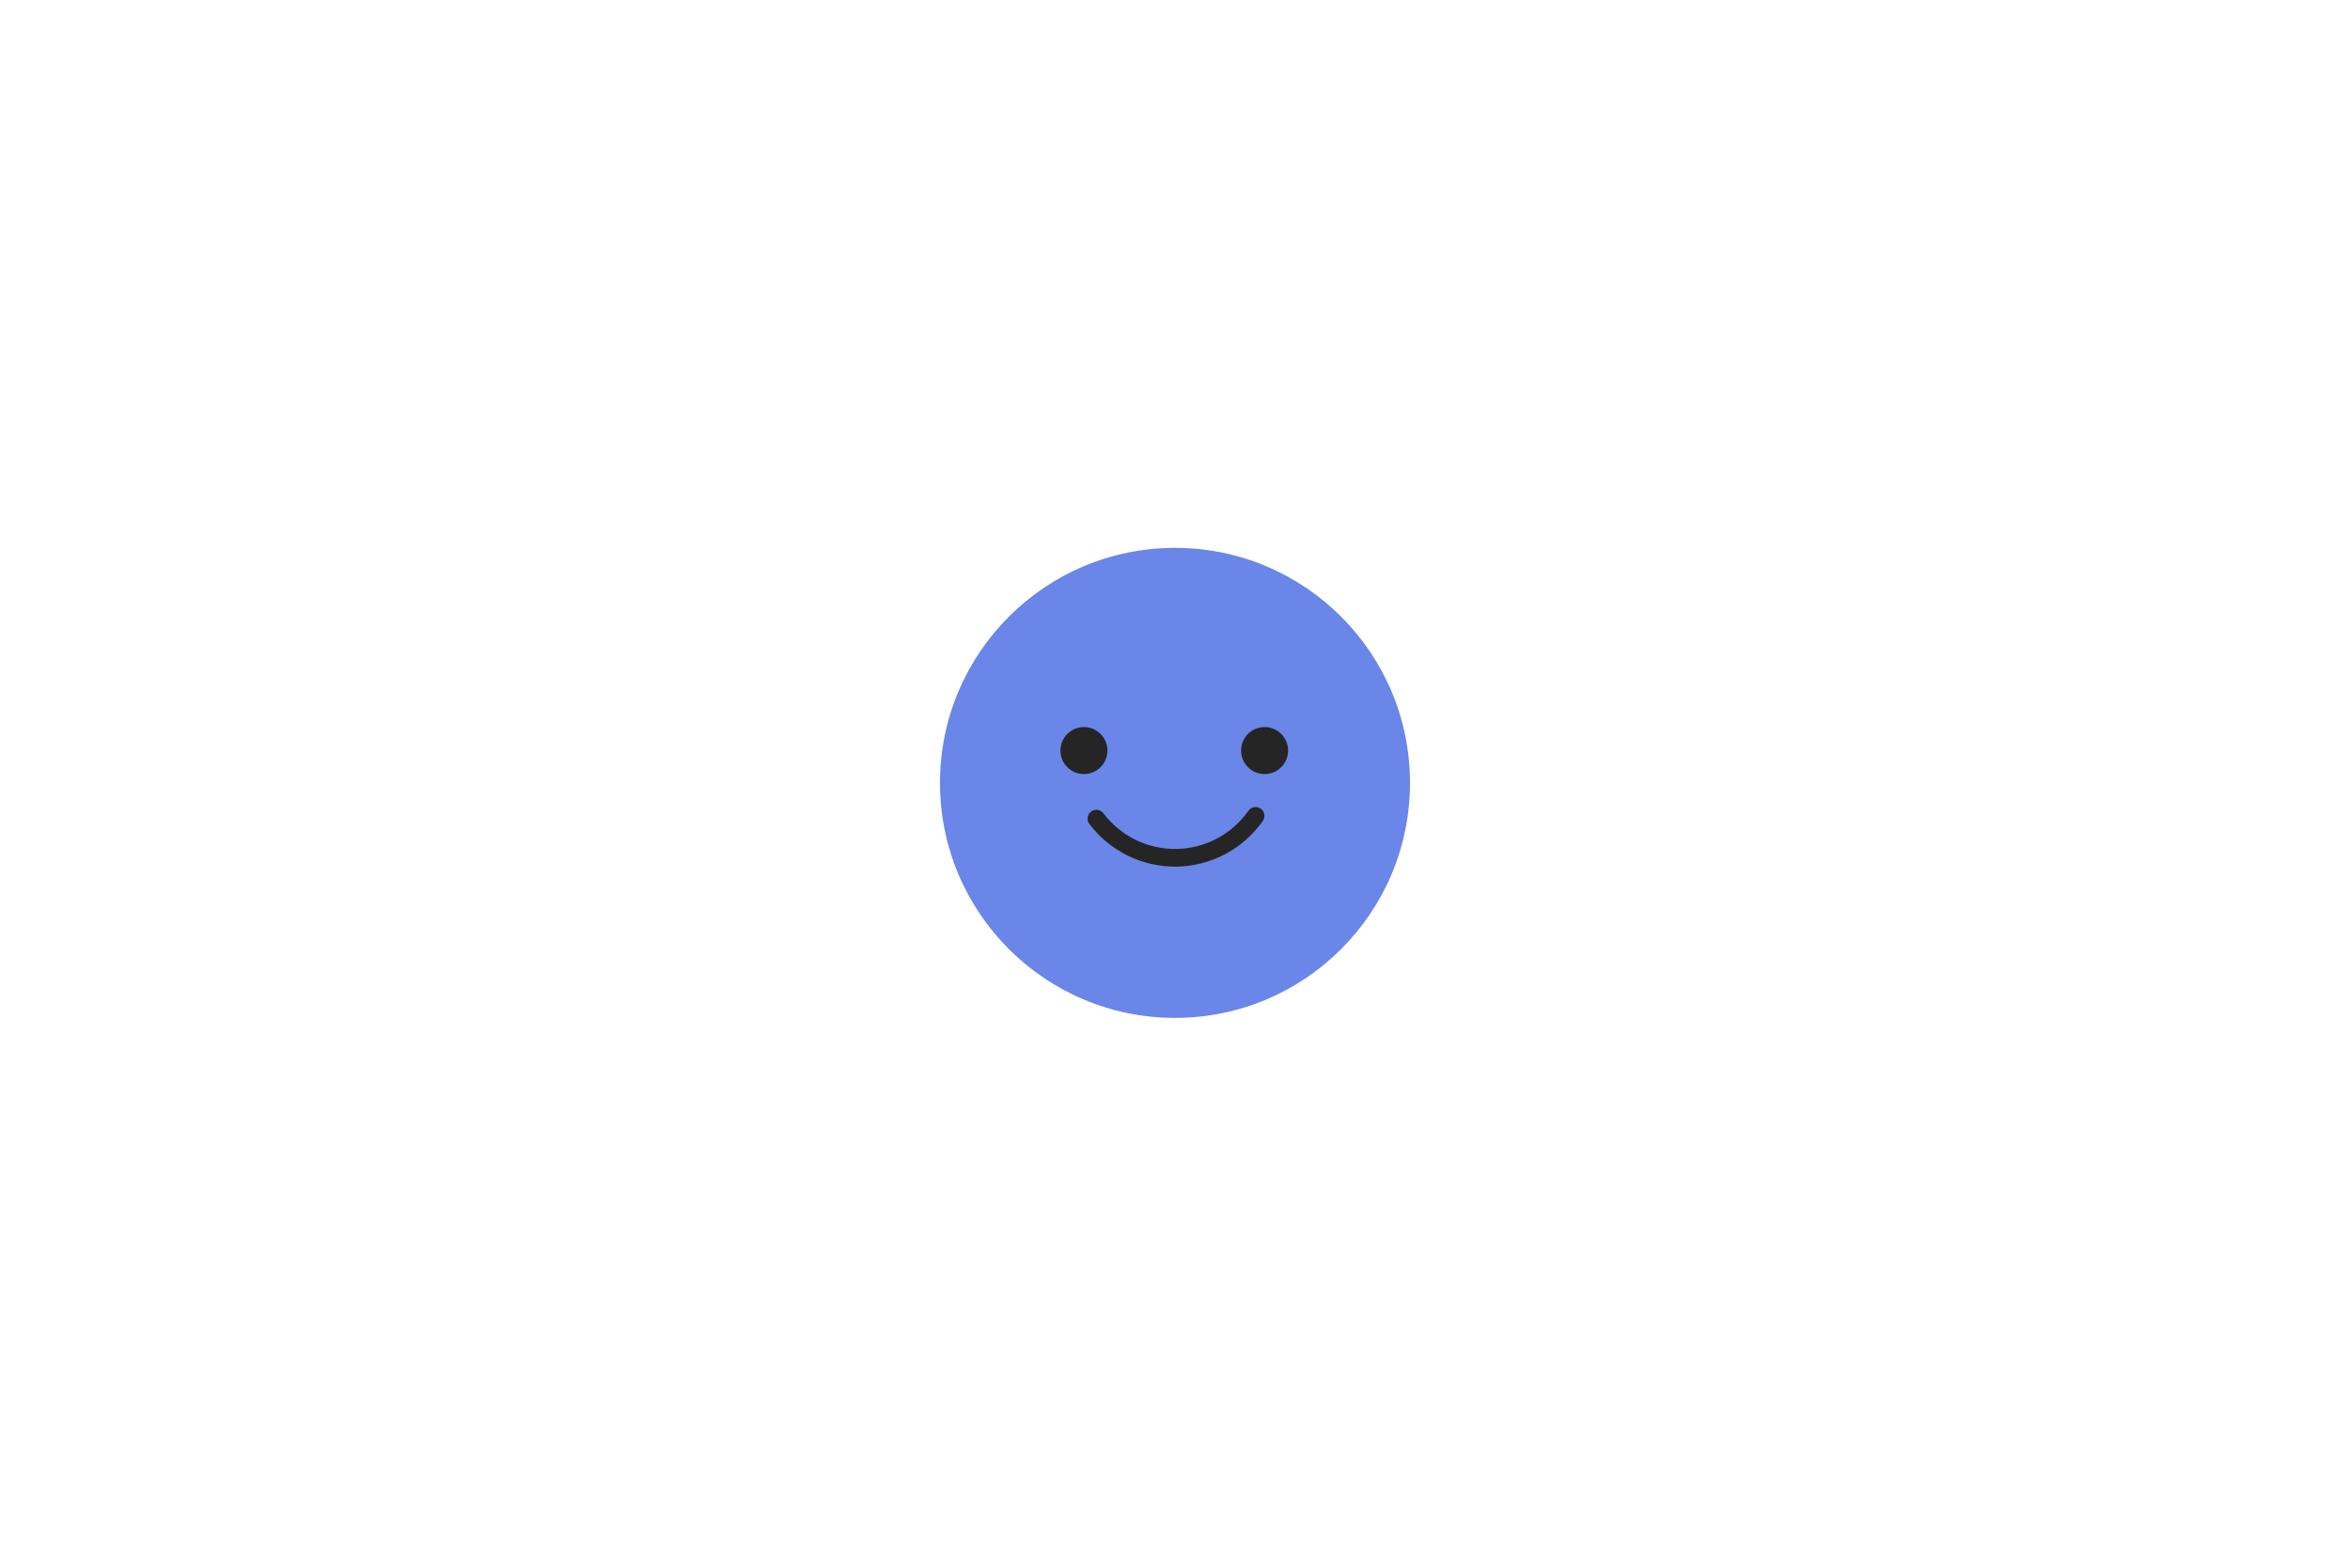
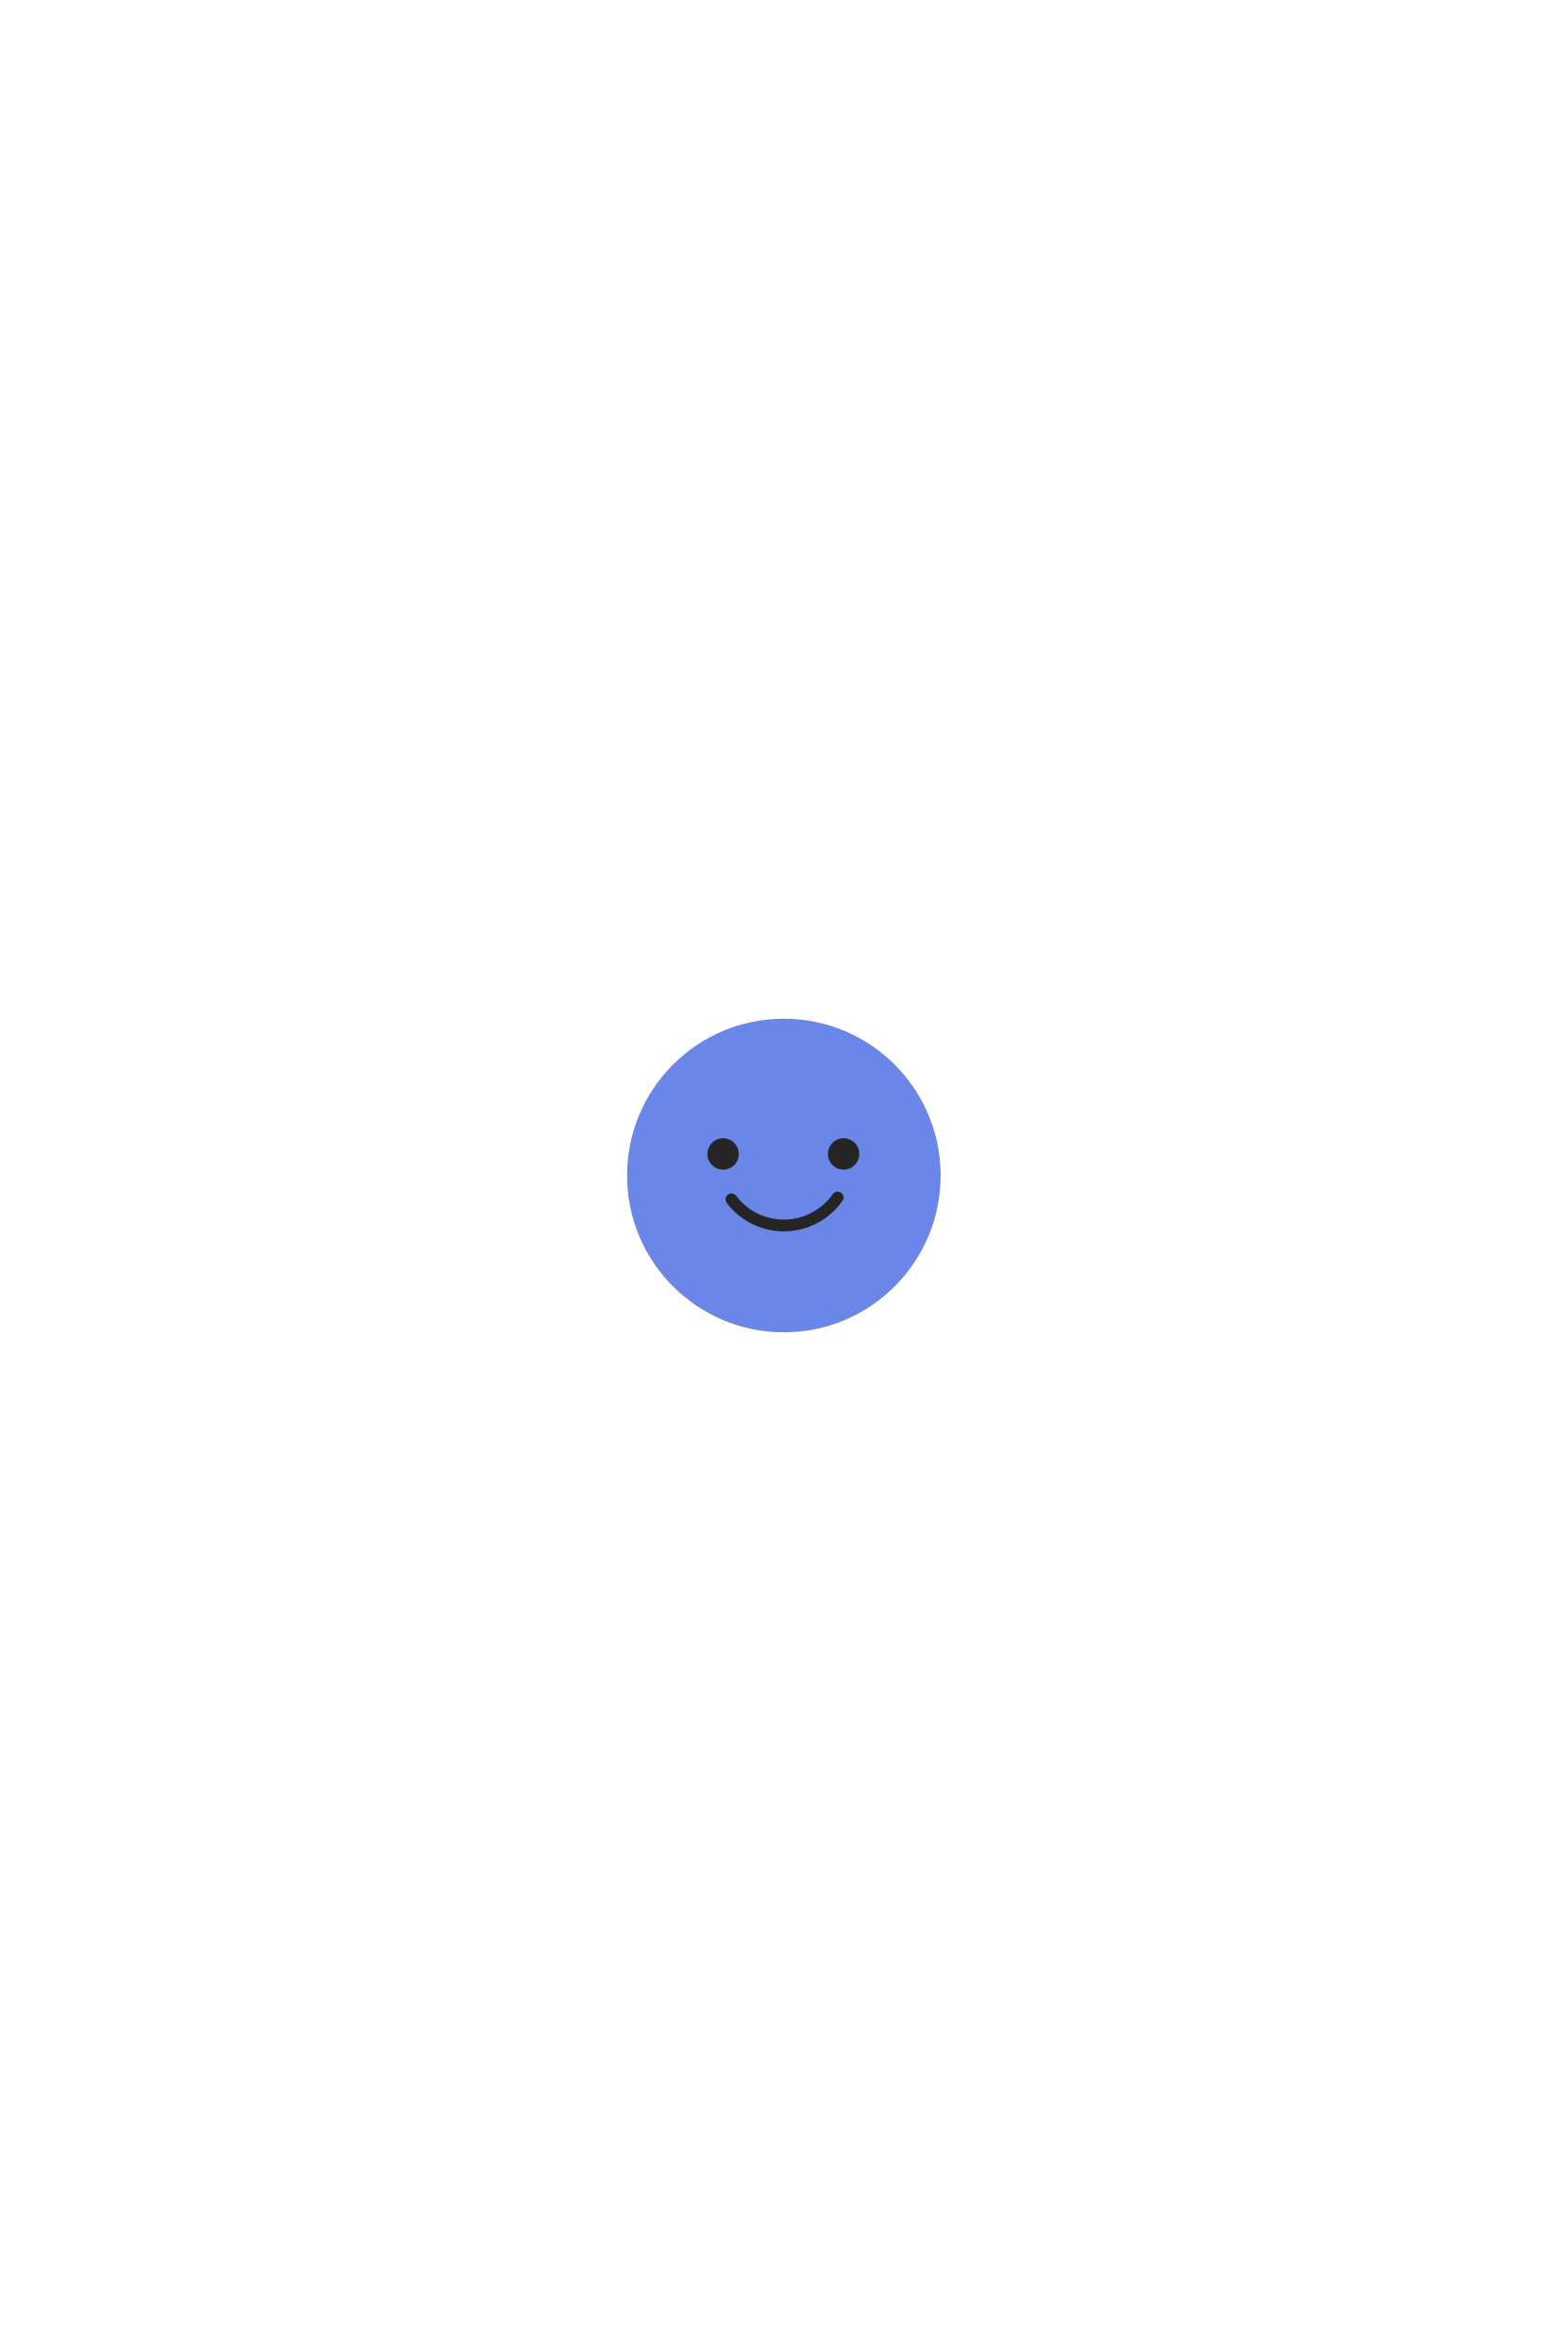
- <svg xmlns="http://www.w3.org/2000/svg" shape-rendering="geometricPrecision" text-rendering="geometricPrecision" viewBox="0 0 1600 1067" style="white-space: pre; background: #B1C0F4;">
+ <svg xmlns="http://www.w3.org/2000/svg" width="458" height="687" shape-rendering="geometricPrecision" text-rendering="geometricPrecision" viewBox="0 0 1600 1067" style="white-space: pre; background: #B1C0F4;">
  <style>
        @keyframes member__portrait-animation1 {
            0% {
                transform: translate(722px, 495px);
            }

            14.286% {
                transform: translate(722px, 495px);
                animation-timing-function: cubic-bezier(0.42, 0, 0.58, 1);
            }

            17.143% {
                transform: translate(722px, 525px);
                animation-timing-function: cubic-bezier(0.42, 0, 0.58, 1);
            }

            28.571% {
                transform: translate(722px, 524.9999px);
                animation-timing-function: cubic-bezier(0.42, 0, 0.58, 1);
            }

            32.857% {
                transform: translate(722px, 466px);
                animation-timing-function: cubic-bezier(0.42, 0, 0.58, 1);
            }

            42.857% {
                transform: translate(722px, 465.9999px);
                animation-timing-function: cubic-bezier(0.42, 0, 0.58, 1);
            }

            45.714% {
                transform: translate(722px, 494.9999px);
                animation-timing-function: cubic-bezier(0.42, 0, 0.58, 1);
            }

            65.714% {
                transform: translate(722px, 494.9999px);
                animation-timing-function: cubic-bezier(0.42, 0, 0.58, 1);
            }

            68.571% {
                transform: translate(697px, 494.9999px);
                animation-timing-function: cubic-bezier(0.42, 0, 0.58, 1);
            }

            75.714% {
                transform: translate(697px, 494.9999px);
                animation-timing-function: cubic-bezier(0.42, 0, 0.58, 1);
            }

            78.571% {
                transform: translate(722px, 494.9999px);
                animation-timing-function: cubic-bezier(0.42, 0, 0.58, 1);
            }

            88.571% {
                transform: translate(722px, 494.9999px);
                animation-timing-function: cubic-bezier(0.42, 0, 0.58, 1);
            }

            91.428% {
                transform: translate(766px, 494.9999px);
                animation-timing-function: cubic-bezier(0.42, 0, 0.58, 1);
            }

            94.286% {
                transform: translate(766px, 494.9999px);
                animation-timing-function: cubic-bezier(0.42, 0, 0.58, 1);
            }

            97.143% {
                transform: translate(722px, 494.9999px);
            }

            100% {
                transform: translate(722px, 494.9999px);
            }
        }

        @keyframes member__portrait-animation2 {
            0% {
                transform: translate(16px, 16px) scale(1, 1);
            }

            7.143% {
                transform: translate(16px, 16px) scale(1, 1);
            }

            8.571% {
                transform: translate(16px, 16px) scale(1, 0);
            }

            10% {
                transform: translate(16px, 16px) scale(1, 1);
            }

            54.286% {
                transform: translate(16px, 16px) scale(1, 1);
            }

            55.714% {
                transform: translate(16px, 16px) scale(1, 0);
            }

            57.143% {
                transform: translate(16px, 16px) scale(1, 1);
            }

            58.571% {
                transform: translate(16px, 16px) scale(1, 1);
            }

            60% {
                transform: translate(16px, 16px) scale(1, 0);
            }

            61.428% {
                transform: translate(16px, 16px) scale(1, 1);
            }

            100% {
                transform: translate(16px, 16px) scale(1, 1);
            }
        }

        @keyframes member__portrait-animation3 {
            0% {
                transform: translate(139px, 16px) scale(1, 1);
            }

            7.143% {
                transform: translate(139px, 16px) scale(1, 1);
            }

            8.571% {
                transform: translate(139px, 16px) scale(1, 0);
            }

            10% {
                transform: translate(139px, 16px) scale(1, 1);
            }

            54.286% {
                transform: translate(139px, 16px) scale(1, 1);
            }

            55.714% {
                transform: translate(139px, 16px) scale(1, 0);
            }

            57.143% {
                transform: translate(139px, 16px) scale(1, 1);
            }

            58.571% {
                transform: translate(139px, 16px) scale(1, 1);
            }

            60% {
                transform: translate(139px, 16px) scale(1, 0);
            }

            61.428% {
                transform: translate(139px, 16px) scale(1, 1);
            }

            100% {
                transform: translate(139px, 16px) scale(1, 1);
            }
        }
    </style>
  <ellipse fill="#6986E8" rx="160" ry="160" transform="translate(800,533)" />
  <g transform="translate(799.5,539.5) translate(-77.5,-44.5001)" style="animation: 7s linear 0s infinite normal both running member__portrait-animation1;">
    <path d="M854.883,555.43C848.819,564.091,840.79,571.194,831.455,576.157C822.119,581.121,811.741,583.805,801.169,583.99C790.598,584.174,780.132,581.854,770.629,577.219C761.126,572.584,752.855,565.766,746.491,557.322" stroke="#252525" stroke-width="12" stroke-linecap="round" fill="none" transform="translate(78.687,74.7151) translate(-800.687,-569.715)" />
    <ellipse fill="#252525" rx="16" ry="16" transform="translate(16,16)" style="animation: 7s linear 0s infinite normal both running member__portrait-animation2;" />
    <ellipse fill="#252525" rx="16" ry="16" transform="translate(139,16)" style="animation: 7s linear 0s infinite normal both running member__portrait-animation3;" />
  </g>
</svg>
